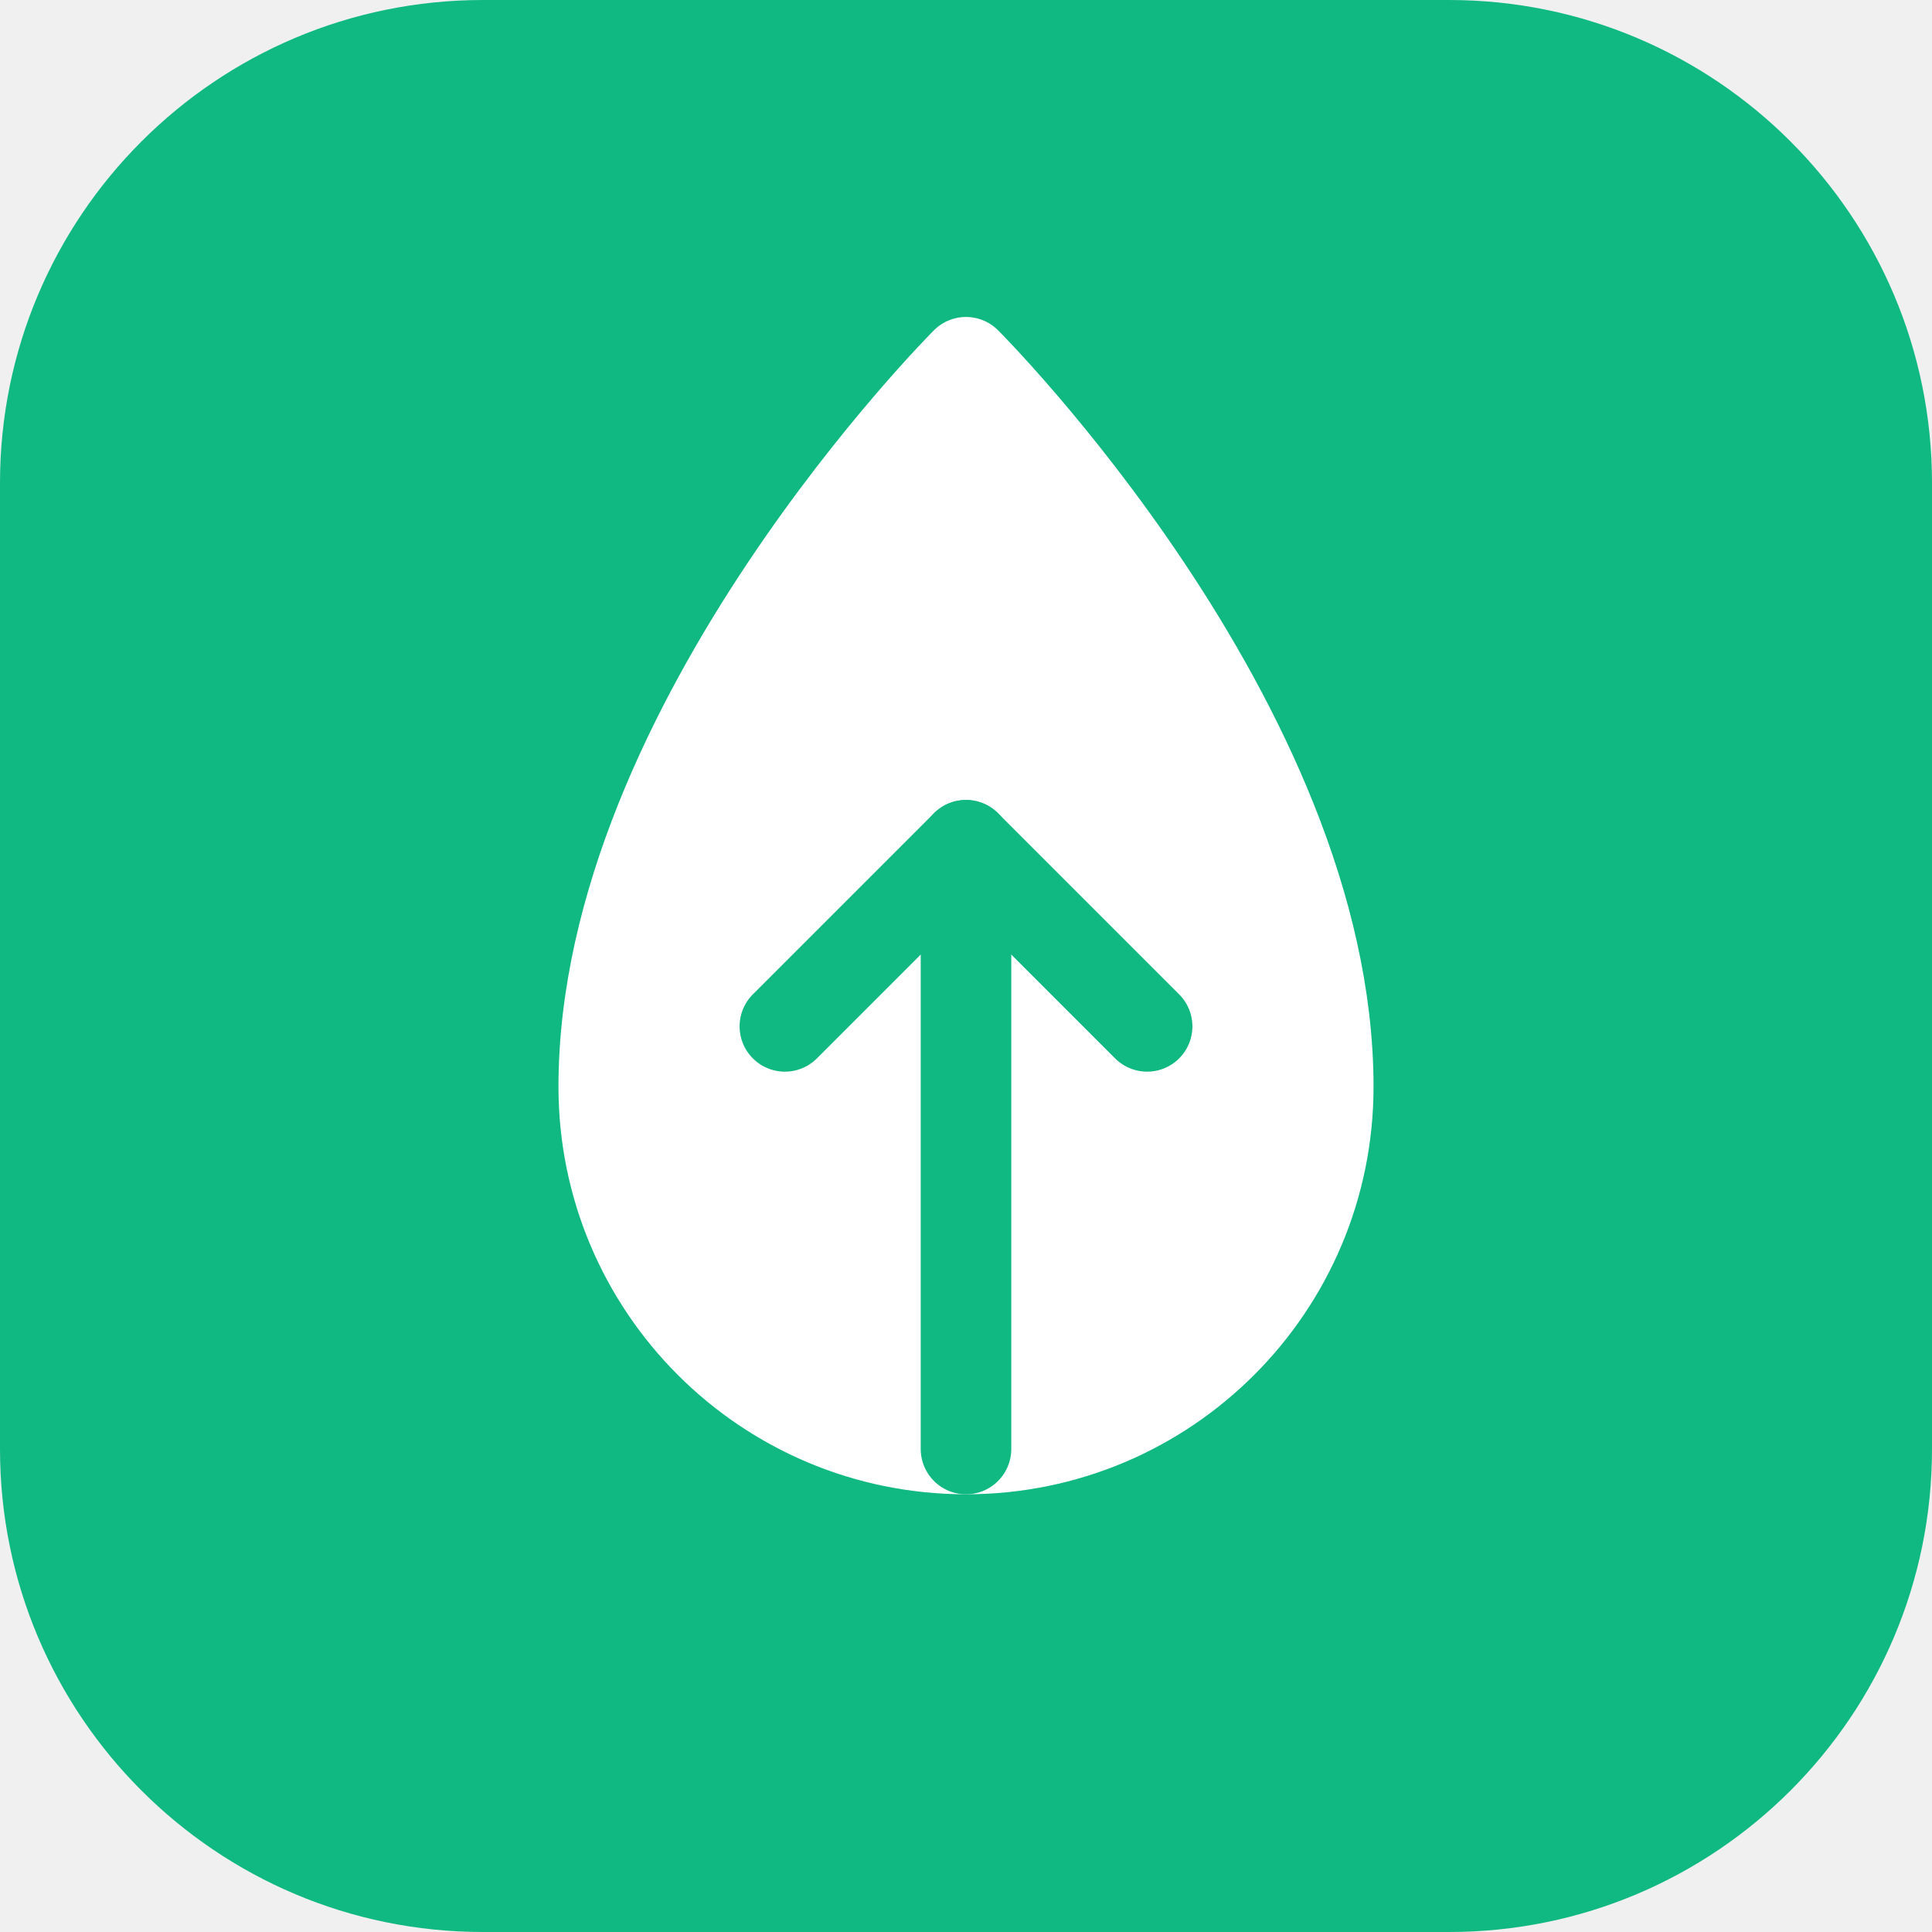
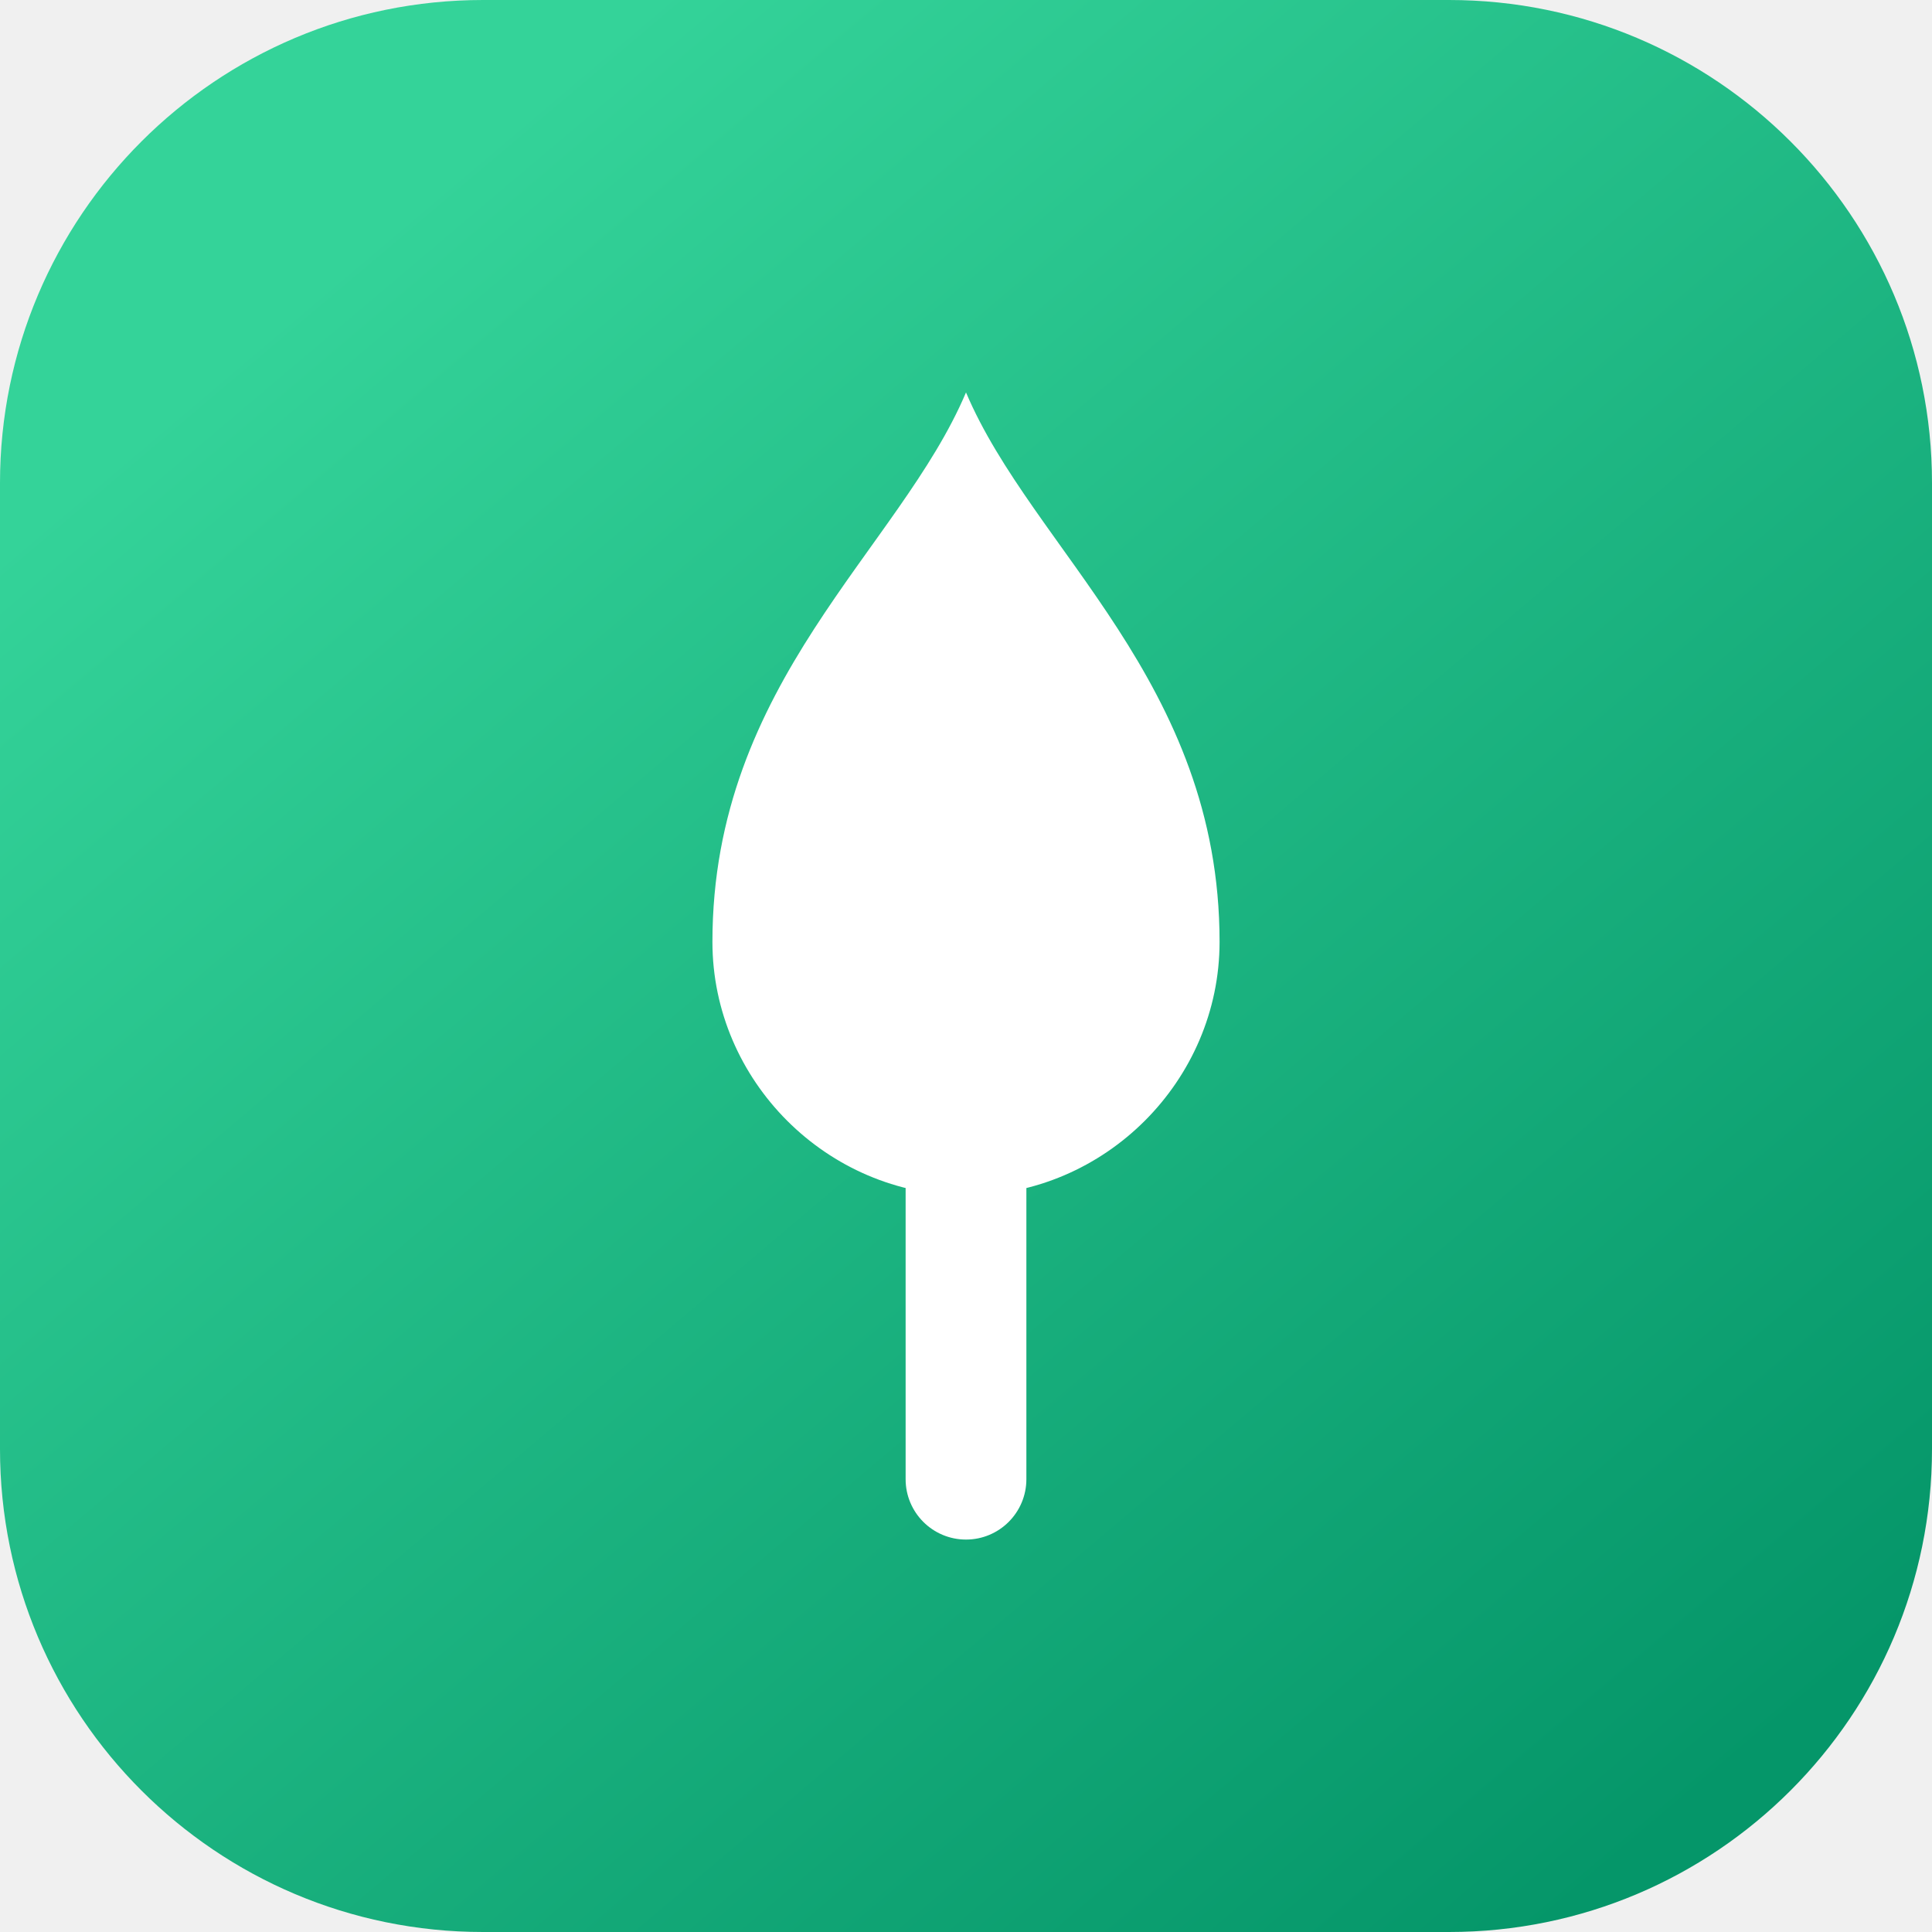
- <svg xmlns="http://www.w3.org/2000/svg" viewBox="0 0 32 32" fill="none">
-   <rect width="32" height="32" rx="8" fill="#10b981" />
-   <path d="M16 6C16 6 10 12 10 18C10 21.314 12.686 24 16 24C19.314 24 22 21.314 22 18C22 12 16 6 16 6Z" fill="white" stroke="white" stroke-width="1.5" stroke-linecap="round" stroke-linejoin="round" />
-   <path d="M16 24V14" stroke="#10b981" stroke-width="1.5" stroke-linecap="round" />
-   <path d="M13 17L16 14L19 17" stroke="#10b981" stroke-width="1.5" stroke-linecap="round" stroke-linejoin="round" />
+ <svg xmlns="http://www.w3.org/2000/svg" viewBox="0 0 32 32" role="img" aria-label="AgroGina">
+   <defs>
+     <linearGradient id="ag" x1="6" y1="4" x2="28" y2="30" gradientUnits="userSpaceOnUse">
+       <stop stop-color="#34d399" />
+       <stop offset="1" stop-color="#059669" />
+     </linearGradient>
+   </defs>
+   <rect width="32" height="32" rx="8" fill="url(#ag)" />
+   <path fill="#ffffff" d="M16 6.5c-1.1 2.6-4.2 4.8-4.2 9.1 0 2.3 1.9 4.2 4.2 4.2s4.2-1.9 4.2-4.2c0-4.3-3.1-6.5-4.2-9.1z" />
+   <rect x="15" y="15" width="2" height="10.5" rx="1" fill="#ffffff" />
</svg>
